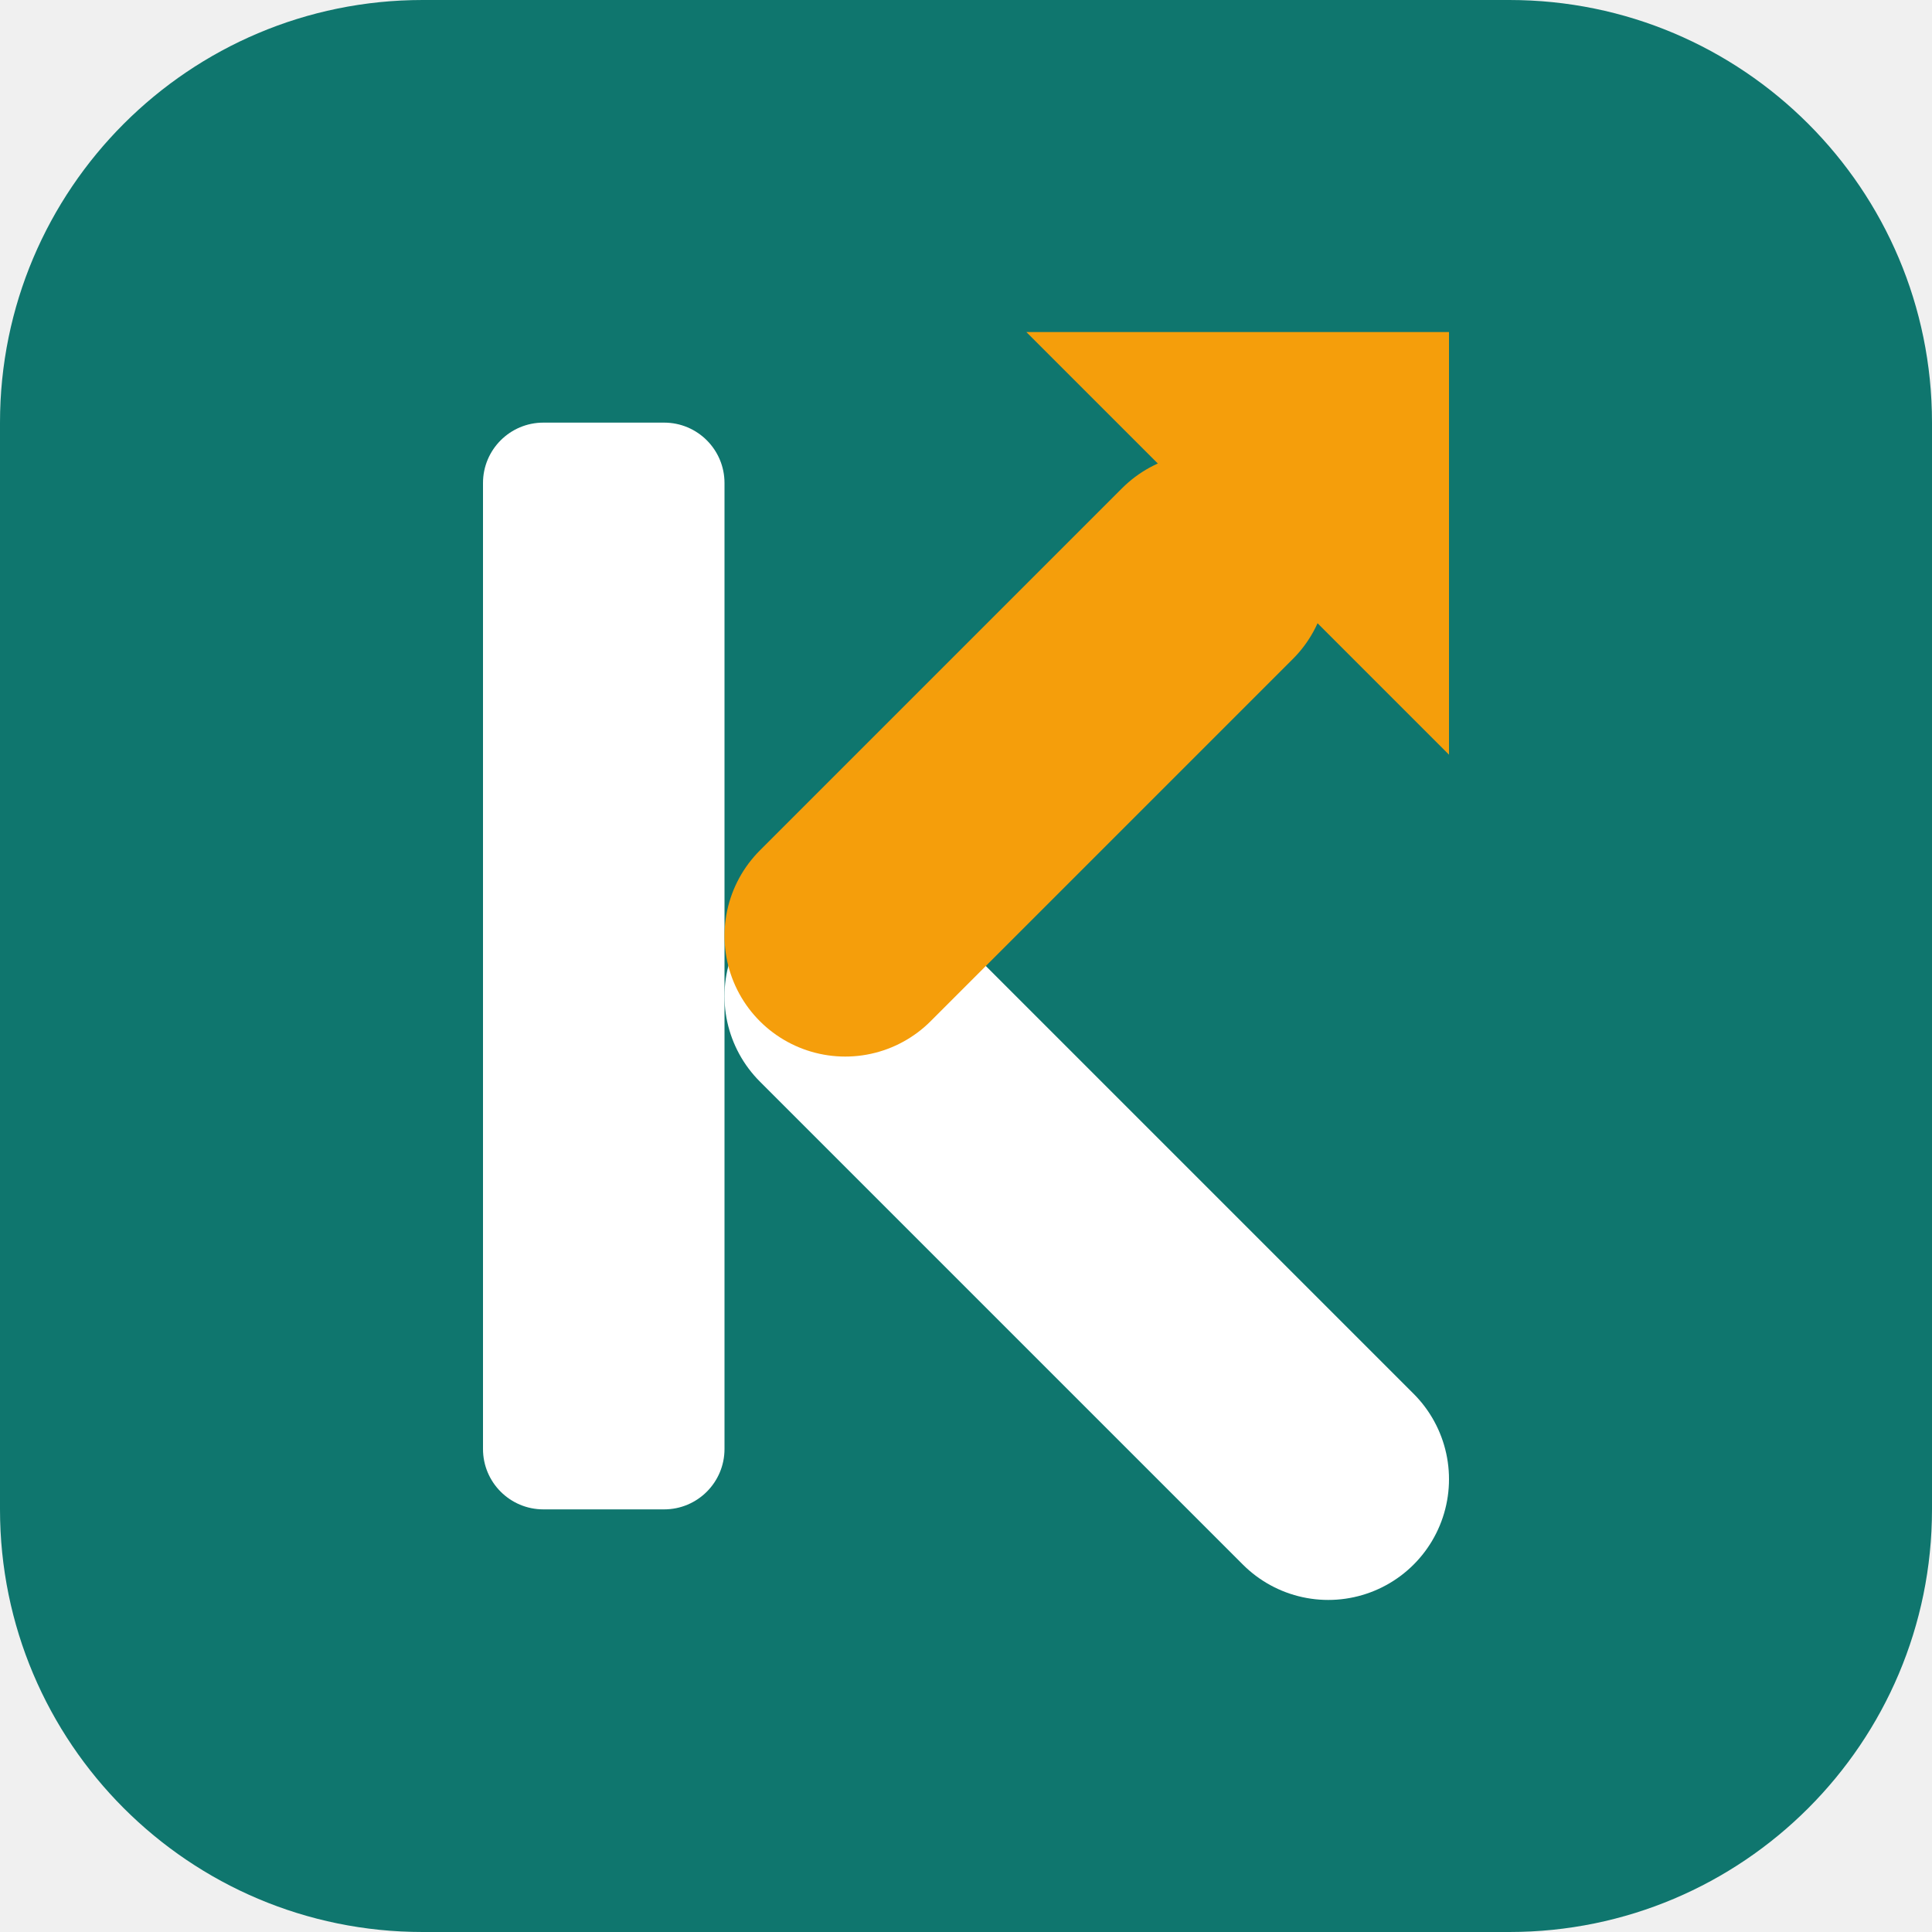
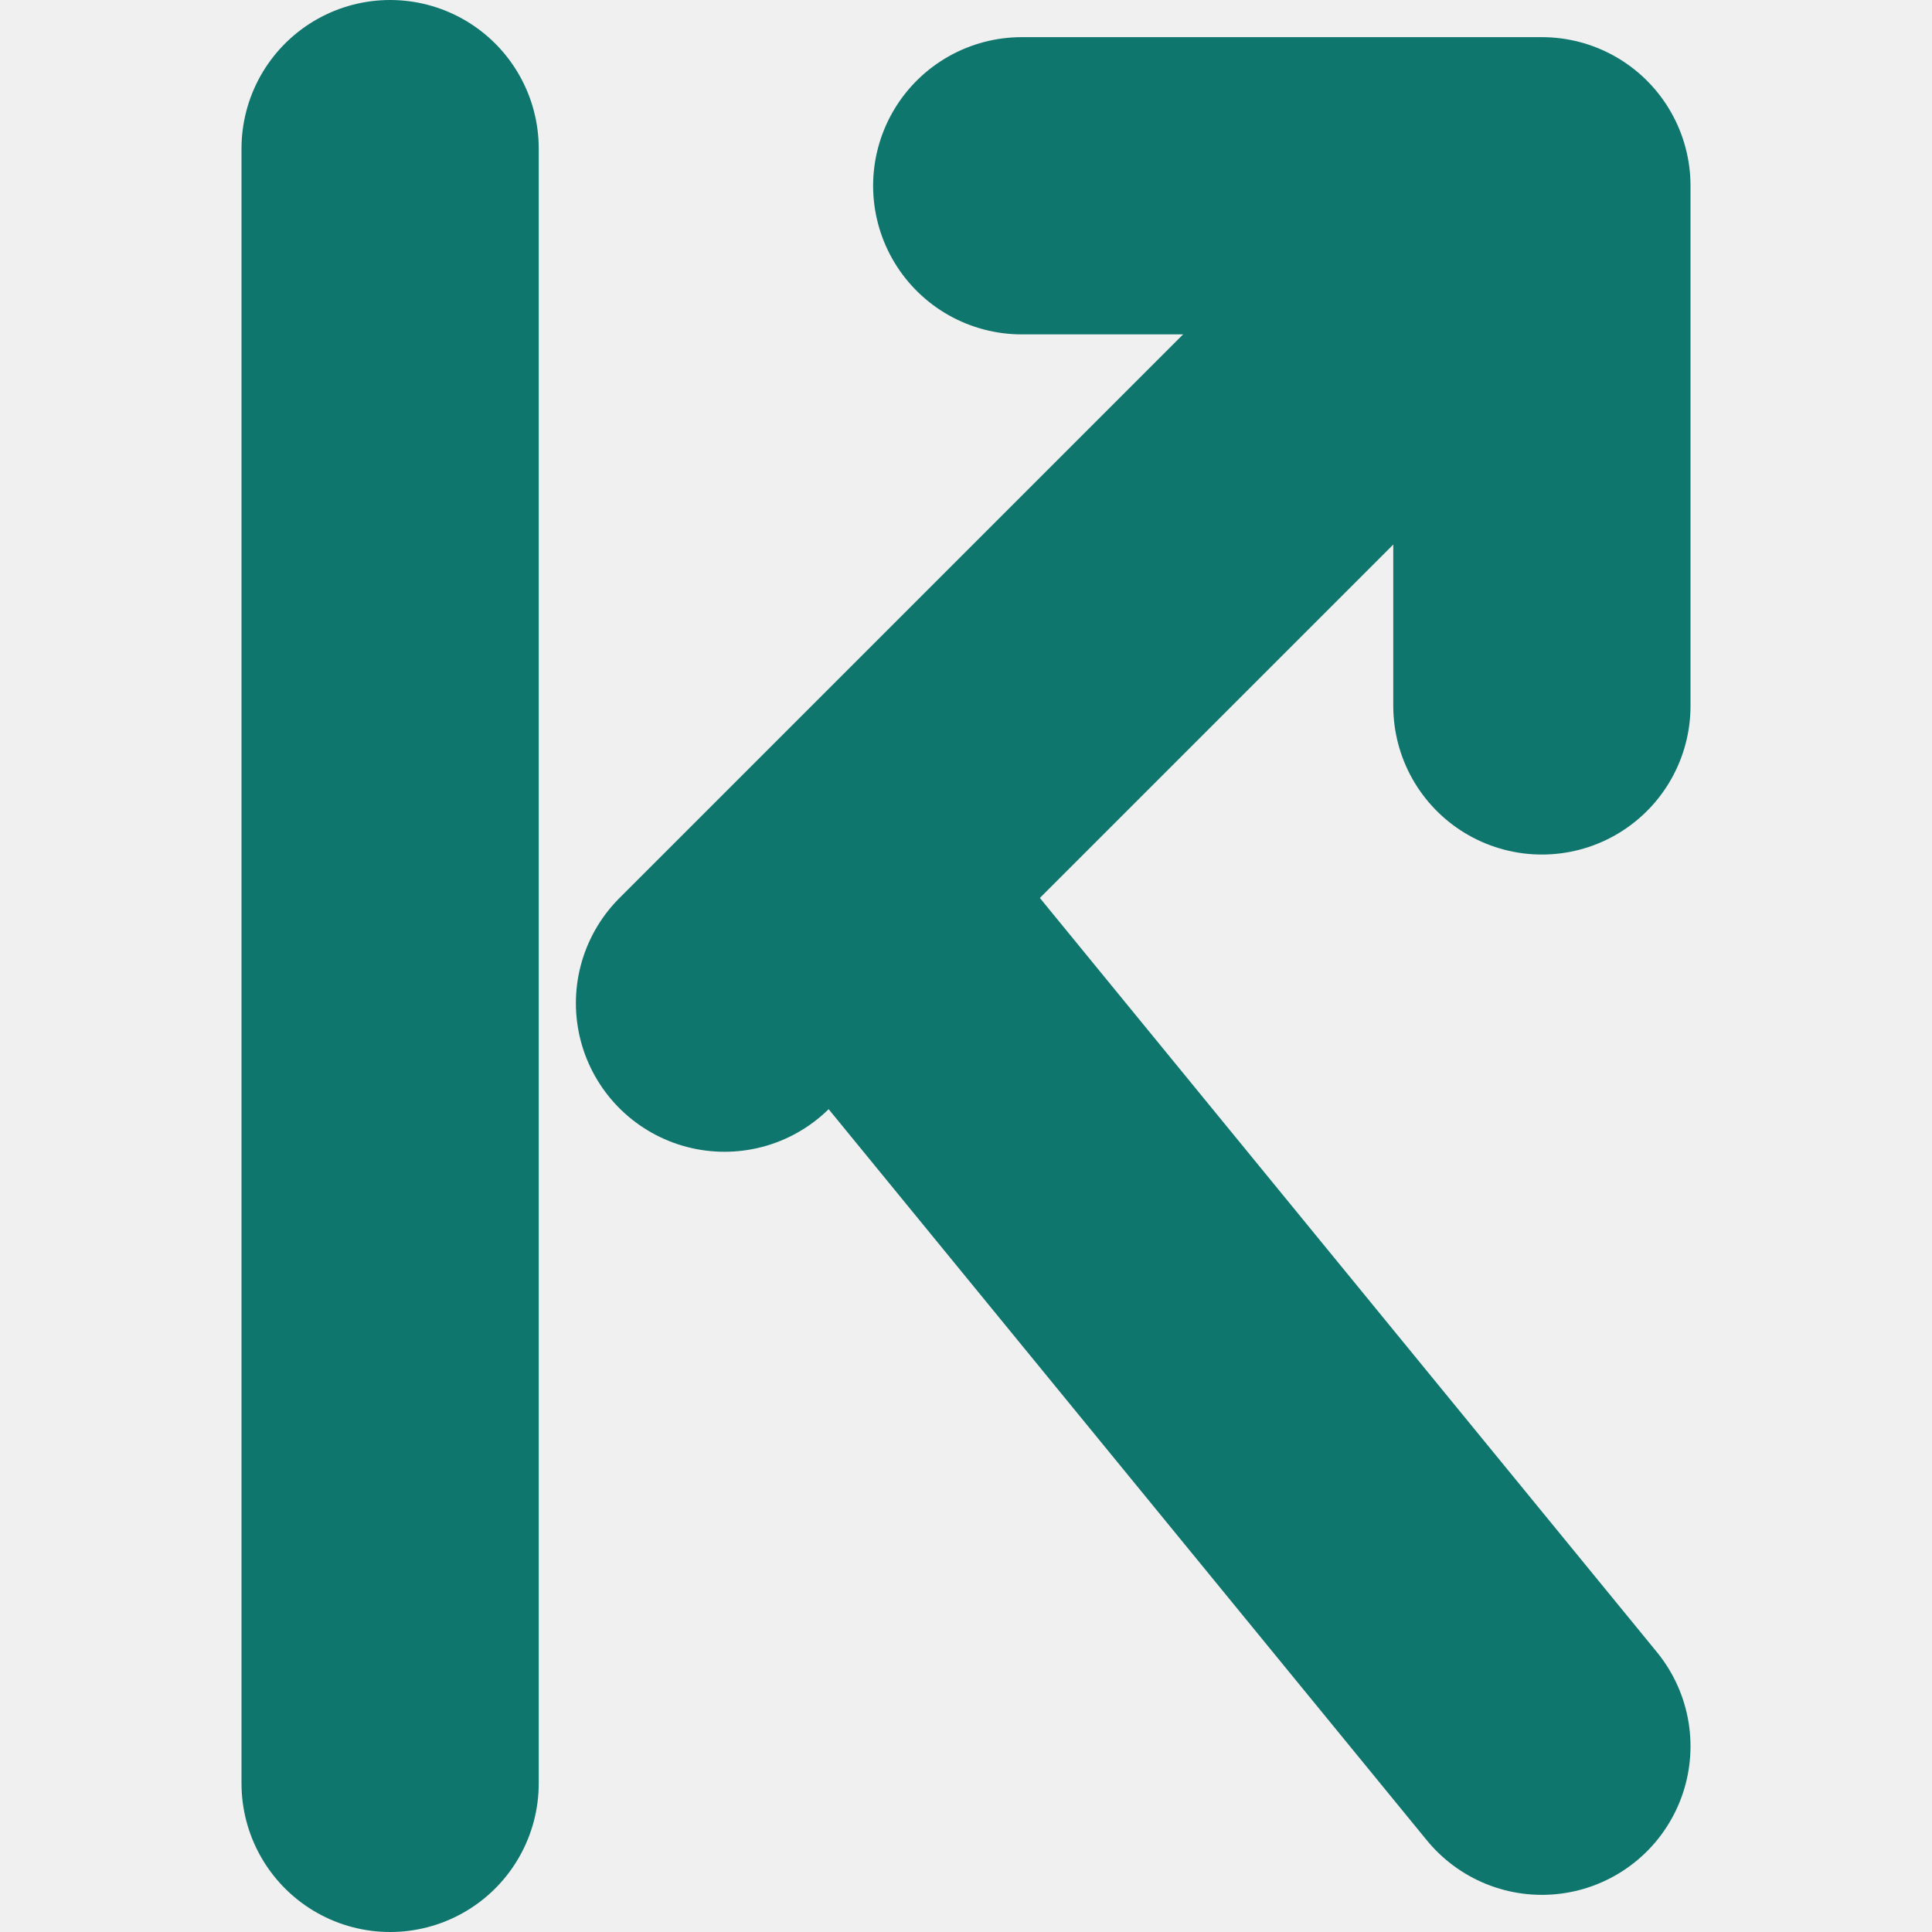
- <svg xmlns="http://www.w3.org/2000/svg" width="64" height="64" viewBox="0 0 64 64" role="img" aria-labelledby="t">
-   <rect width="64" height="64" rx="14" fill="#0F766E" />
-   <rect x="16" y="14" width="8" height="36" rx="2" fill="#FFFFFF" />
-   <line x1="28" y1="33" x2="44" y2="49" stroke="#FFFFFF" stroke-width="8" stroke-linecap="round" />
-   <line x1="28" y1="31" x2="40" y2="19" stroke="#F59E0B" stroke-width="8" stroke-linecap="round" />
-   <polygon points="48,11 48,25 34,11" fill="#F59E0B" />
+ <svg xmlns="http://www.w3.org/2000/svg" width="512" height="512" viewBox="5.5 6.0 52 52">
+   <g fill="none" stroke="#0F766E" stroke-width="8" stroke-linecap="round" stroke-linejoin="round">
+     <path d="M16 10V54" />
+     <path d="M25 33L46 12" />
+     <path d="M33 11H47V25" />
+     <path d="M29 31L47 53" />
+   </g>
</svg>
